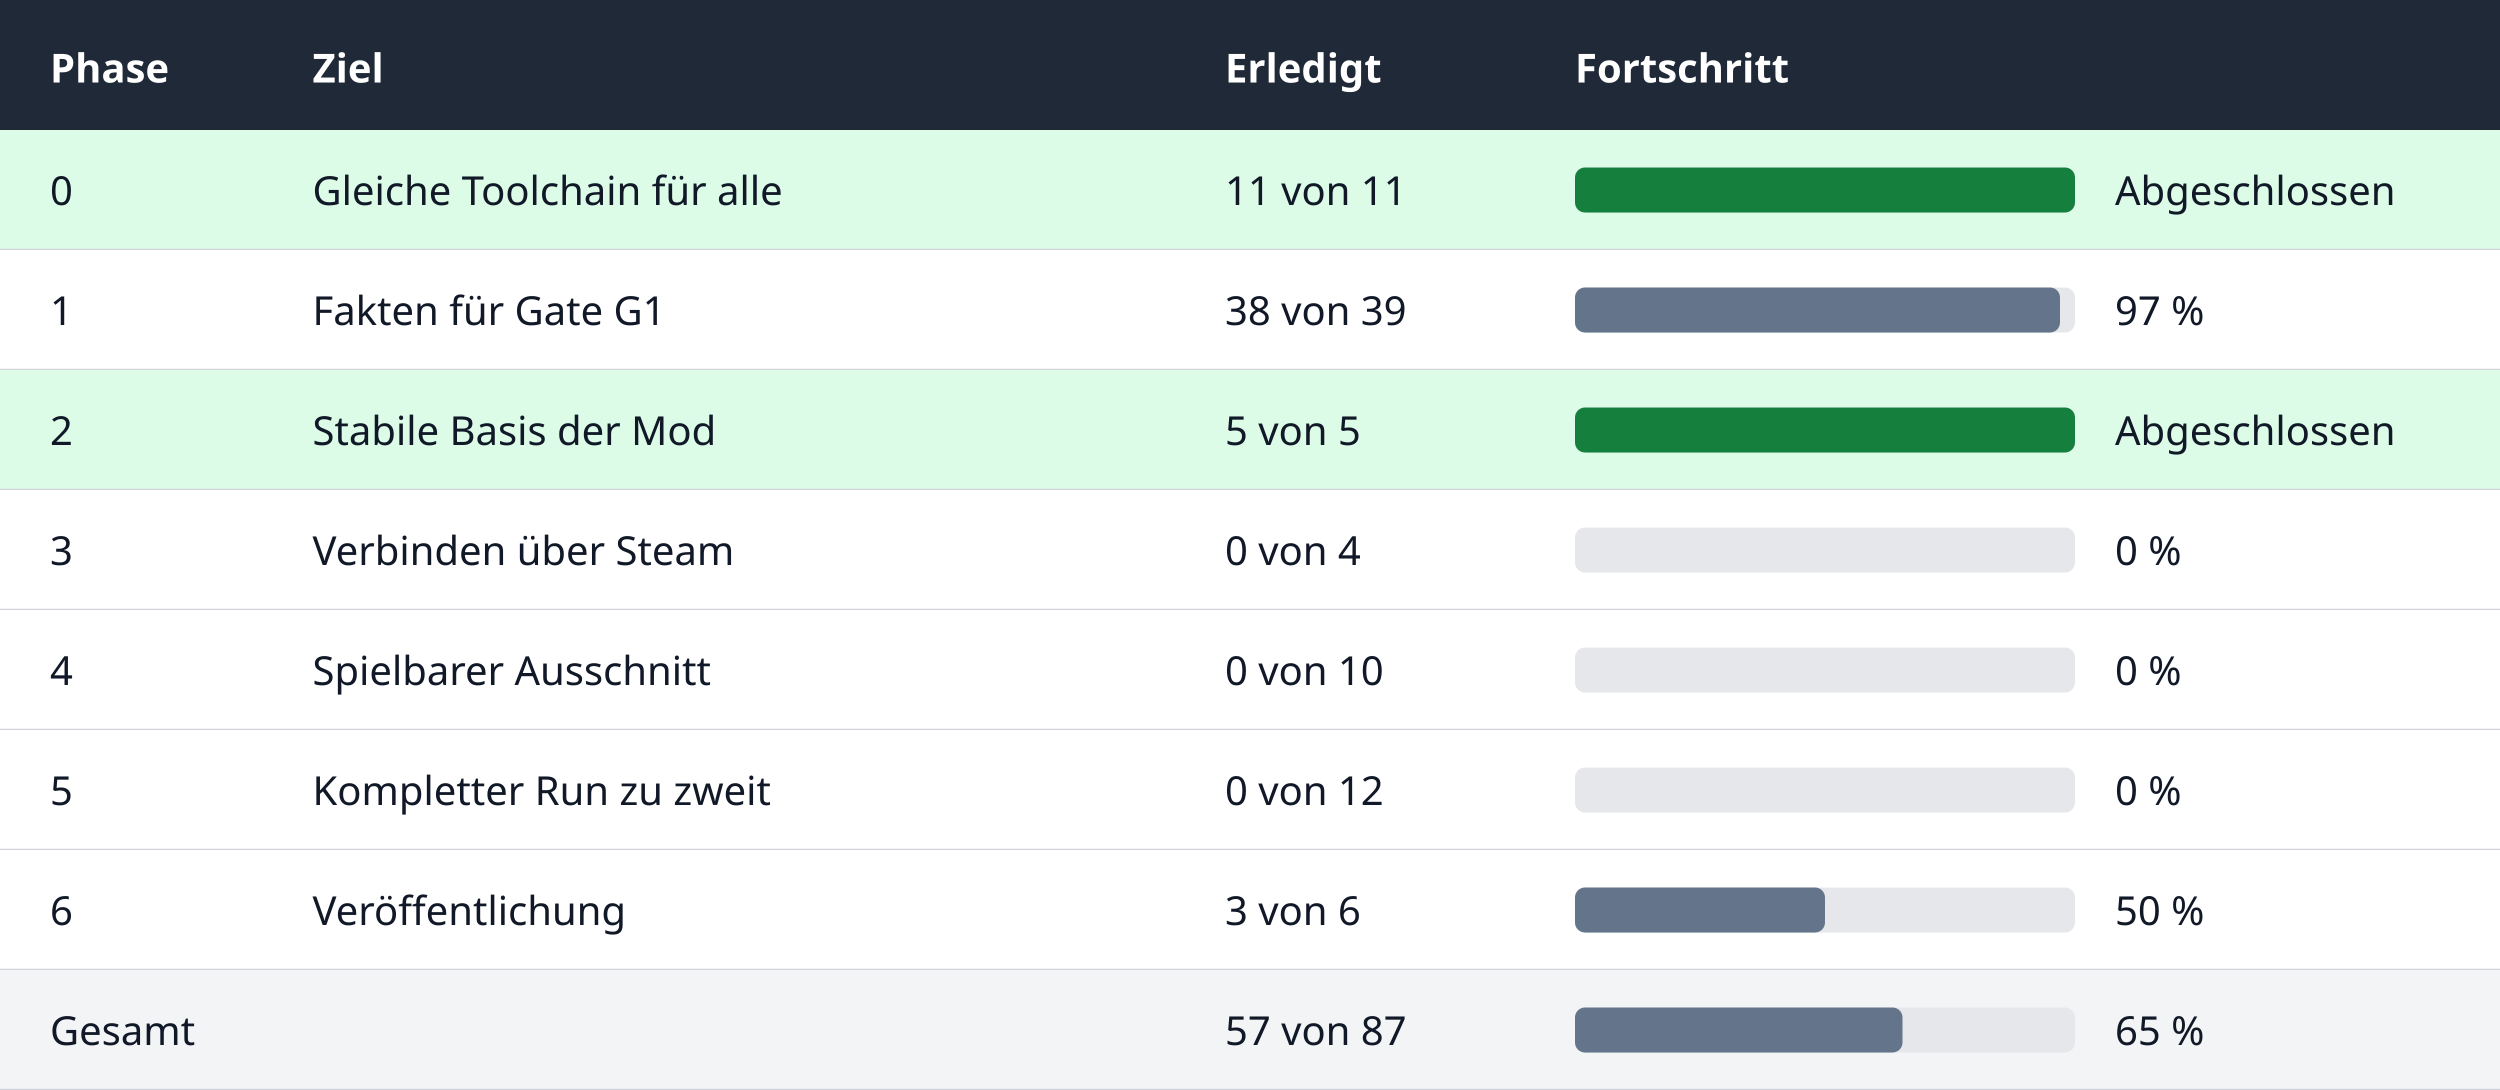
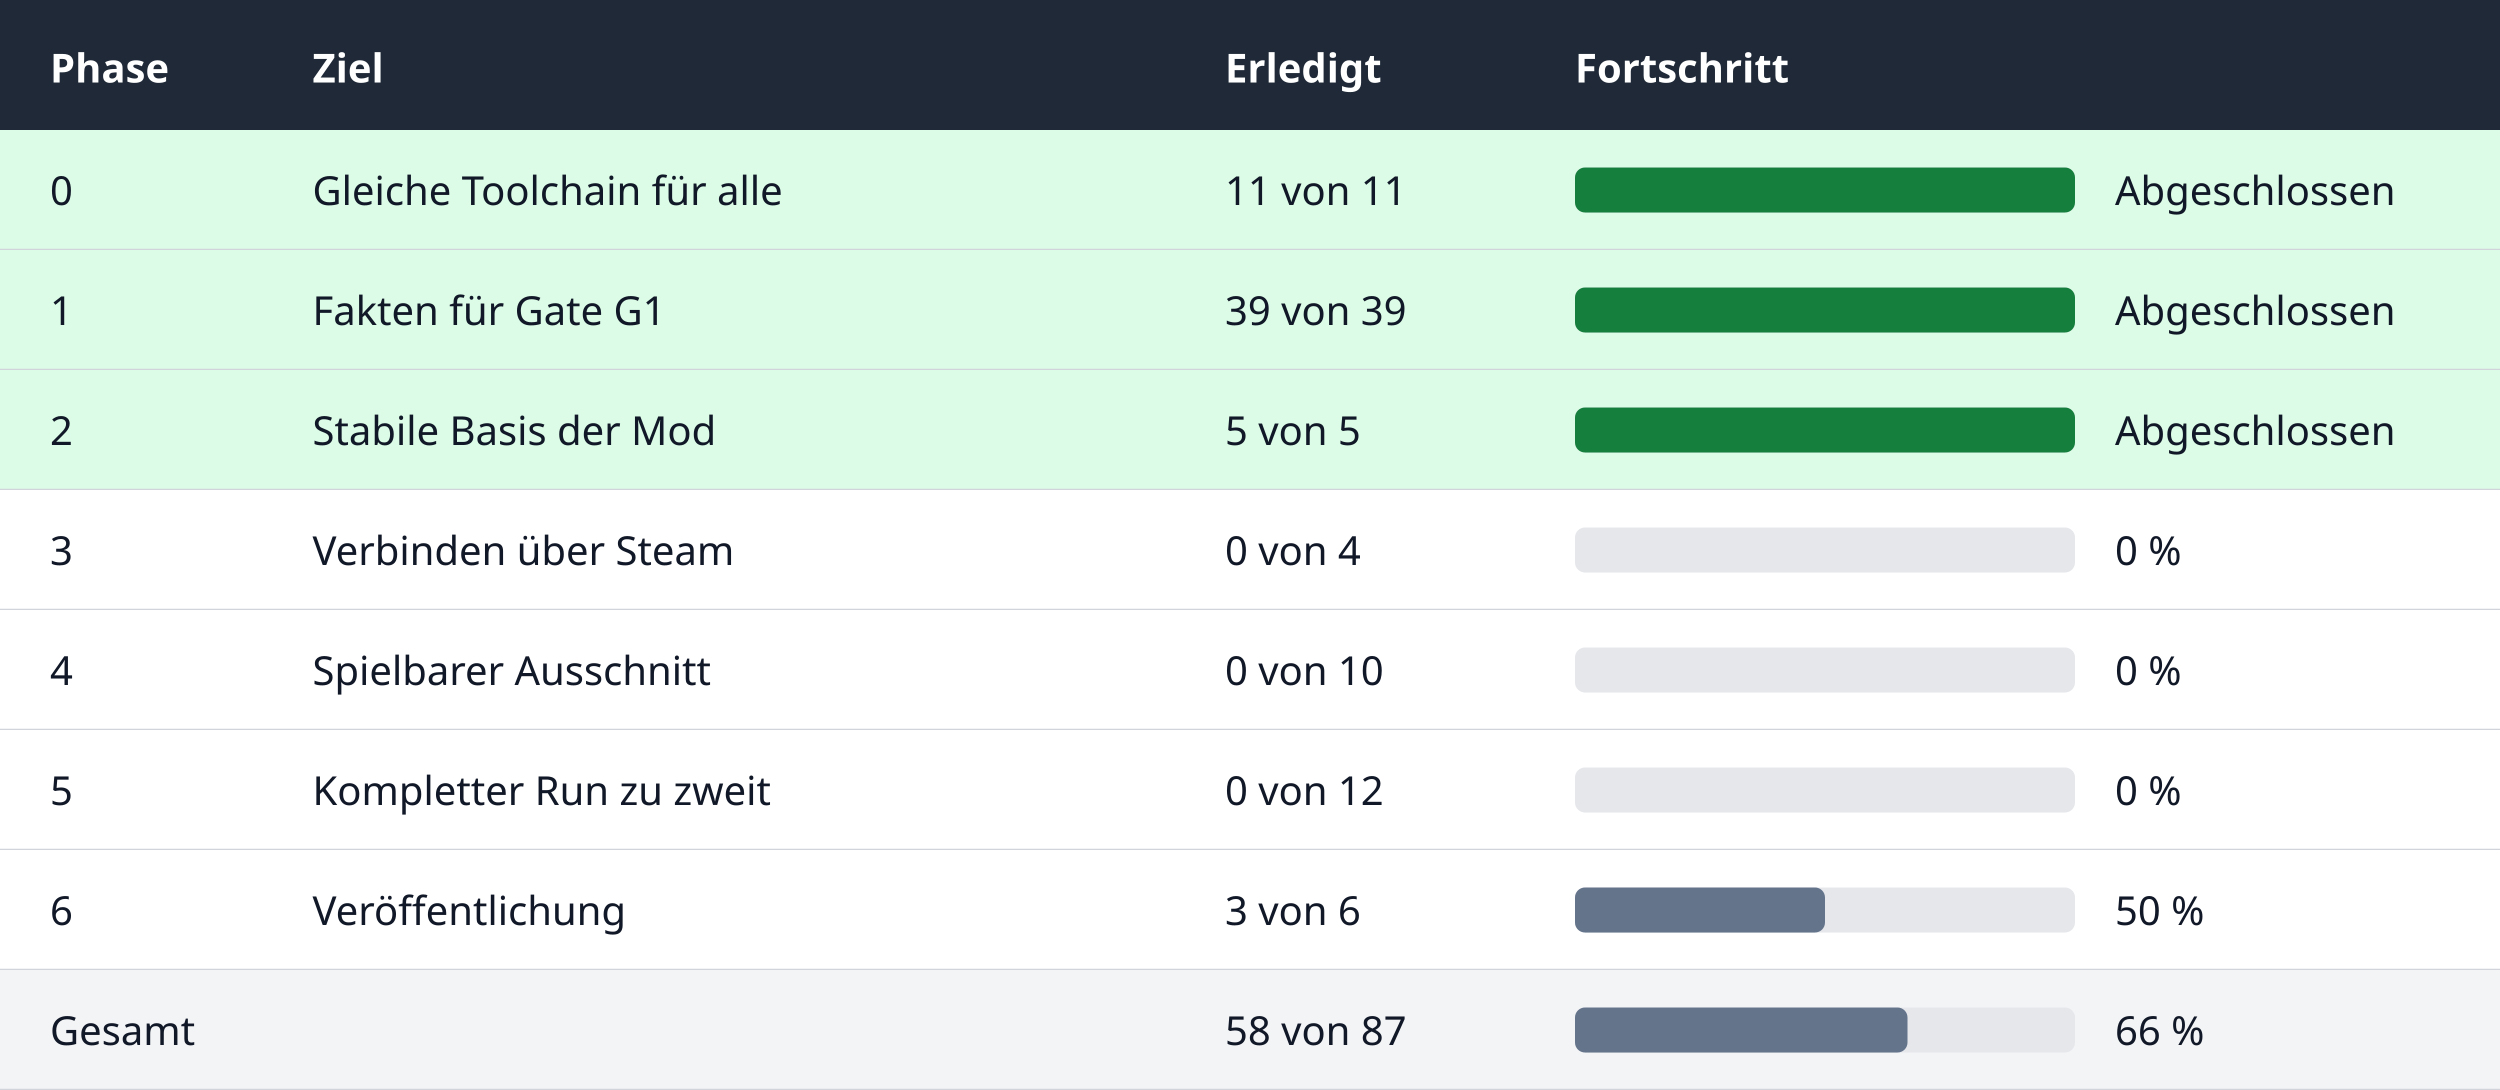
<svg xmlns="http://www.w3.org/2000/svg" width="1000" height="436" viewBox="0 0 1000 436" role="img" aria-labelledby="title desc">
  <g font-family="Segoe UI, sans-serif" font-size="16" fill="#111827">
    <rect width="1000" height="52" fill="#1f2937" />
    <text x="20" y="33" fill="#ffffff" font-weight="600">Phase</text>
    <text x="125" y="33" fill="#ffffff" font-weight="600">Ziel</text>
    <text x="490" y="33" fill="#ffffff" font-weight="600">Erledigt</text>
    <text x="630" y="33" fill="#ffffff" font-weight="600">Fortschritt</text>
    <g id="phase-0">
      <rect y="52" width="1000" height="48" fill="#dcfce7" />
      <path d="M0 100H1000" stroke="#d1d5db" />
      <text x="20" y="82">0</text>
      <text x="125" y="82">Gleiche Toolchain für alle</text>
      <text x="490" y="82">11 von 11</text>
      <rect x="630" y="67" width="200" height="18" rx="4" fill="#e5e7eb" />
      <rect x="630" y="67" width="200" height="18" rx="4" fill="#15803d" />
      <text x="846" y="82">Abgeschlossen</text>
    </g>
    <g id="phase-1">
-       <rect y="100" width="1000" height="48" fill="#ffffff" />
+       <rect y="100" width="1000" height="48" fill="#dcfce7" />
      <path d="M0 148H1000" stroke="#d1d5db" />
      <text x="20" y="130">1</text>
      <text x="125" y="130">Fakten für Gate G1</text>
-       <text x="490" y="130">38 von 39</text>
+       <text x="490" y="130">39 von 39</text>
      <rect x="630" y="115" width="200" height="18" rx="4" fill="#e5e7eb" />
-       <rect x="630" y="115" width="194" height="18" rx="4" fill="#64748b" />
-       <text x="846" y="130">97 %</text>
+       <rect x="630" y="115" width="200" height="18" rx="4" fill="#15803d" />
+       <text x="846" y="130">Abgeschlossen</text>
    </g>
    <g id="phase-2">
      <rect y="148" width="1000" height="48" fill="#dcfce7" />
      <path d="M0 196H1000" stroke="#d1d5db" />
      <text x="20" y="178">2</text>
      <text x="125" y="178">Stabile Basis der Mod</text>
      <text x="490" y="178">5 von 5</text>
      <rect x="630" y="163" width="200" height="18" rx="4" fill="#e5e7eb" />
      <rect x="630" y="163" width="200" height="18" rx="4" fill="#15803d" />
      <text x="846" y="178">Abgeschlossen</text>
    </g>
    <g id="phase-3">
      <rect y="196" width="1000" height="48" fill="#ffffff" />
      <path d="M0 244H1000" stroke="#d1d5db" />
      <text x="20" y="226">3</text>
      <text x="125" y="226">Verbinden über Steam</text>
      <text x="490" y="226">0 von 4</text>
      <rect x="630" y="211" width="200" height="18" rx="4" fill="#e5e7eb" />
      <text x="846" y="226">0 %</text>
    </g>
    <g id="phase-4">
      <rect y="244" width="1000" height="48" fill="#ffffff" />
      <path d="M0 292H1000" stroke="#d1d5db" />
      <text x="20" y="274">4</text>
      <text x="125" y="274">Spielbarer Ausschnitt</text>
      <text x="490" y="274">0 von 10</text>
      <rect x="630" y="259" width="200" height="18" rx="4" fill="#e5e7eb" />
      <text x="846" y="274">0 %</text>
    </g>
    <g id="phase-5">
      <rect y="292" width="1000" height="48" fill="#ffffff" />
      <path d="M0 340H1000" stroke="#d1d5db" />
      <text x="20" y="322">5</text>
      <text x="125" y="322">Kompletter Run zu zweit</text>
      <text x="490" y="322">0 von 12</text>
      <rect x="630" y="307" width="200" height="18" rx="4" fill="#e5e7eb" />
      <text x="846" y="322">0 %</text>
    </g>
    <g id="phase-6">
      <rect y="340" width="1000" height="48" fill="#ffffff" />
      <path d="M0 388H1000" stroke="#d1d5db" />
      <text x="20" y="370">6</text>
      <text x="125" y="370">Veröffentlichung</text>
      <text x="490" y="370">3 von 6</text>
      <rect x="630" y="355" width="200" height="18" rx="4" fill="#e5e7eb" />
      <rect x="630" y="355" width="100" height="18" rx="4" fill="#64748b" />
      <text x="846" y="370">50 %</text>
    </g>
    <g id="phase-gesamt">
      <rect y="388" width="1000" height="48" fill="#f3f4f6" />
      <path d="M0 436H1000" stroke="#d1d5db" />
      <text x="20" y="418">Gesamt</text>
      <text x="125" y="418" />
-       <text x="490" y="418">57 von 87</text>
+       <text x="490" y="418">58 von 87</text>
      <rect x="630" y="403" width="200" height="18" rx="4" fill="#e5e7eb" />
-       <rect x="630" y="403" width="131" height="18" rx="4" fill="#64748b" />
-       <text x="846" y="418">65 %</text>
+       <rect x="630" y="403" width="133" height="18" rx="4" fill="#64748b" />
+       <text x="846" y="418">66 %</text>
    </g>
  </g>
</svg>
